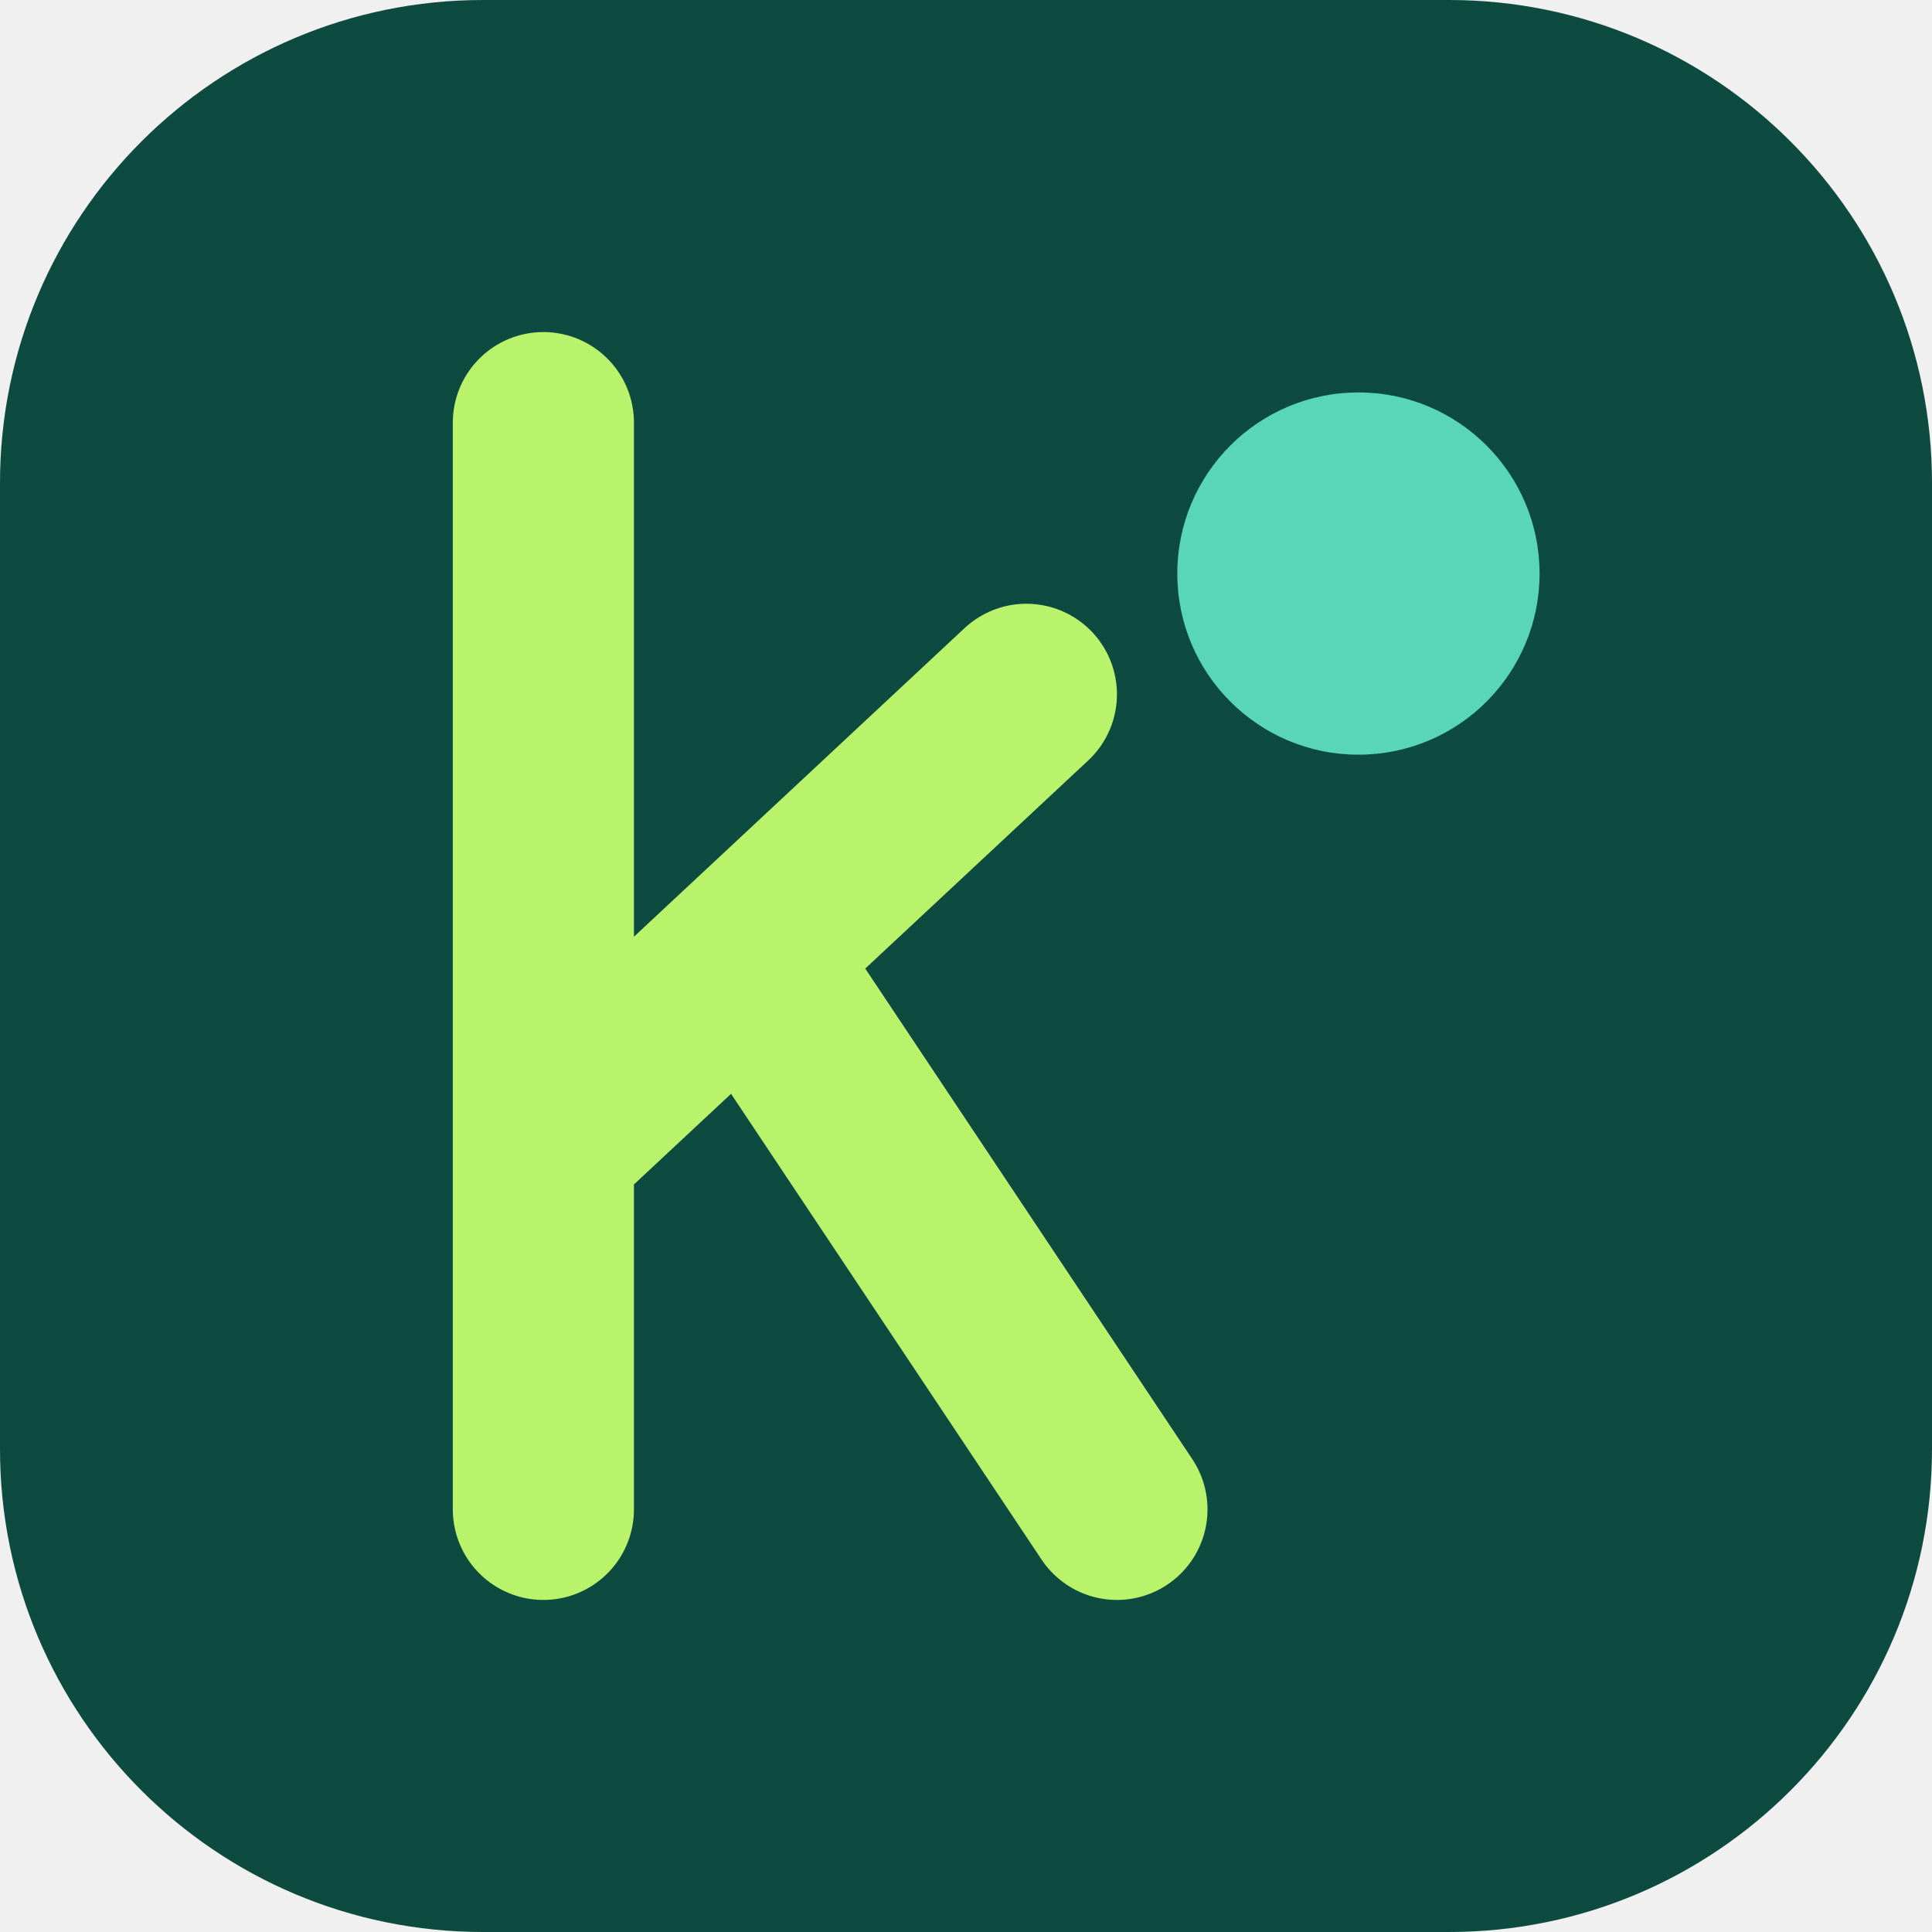
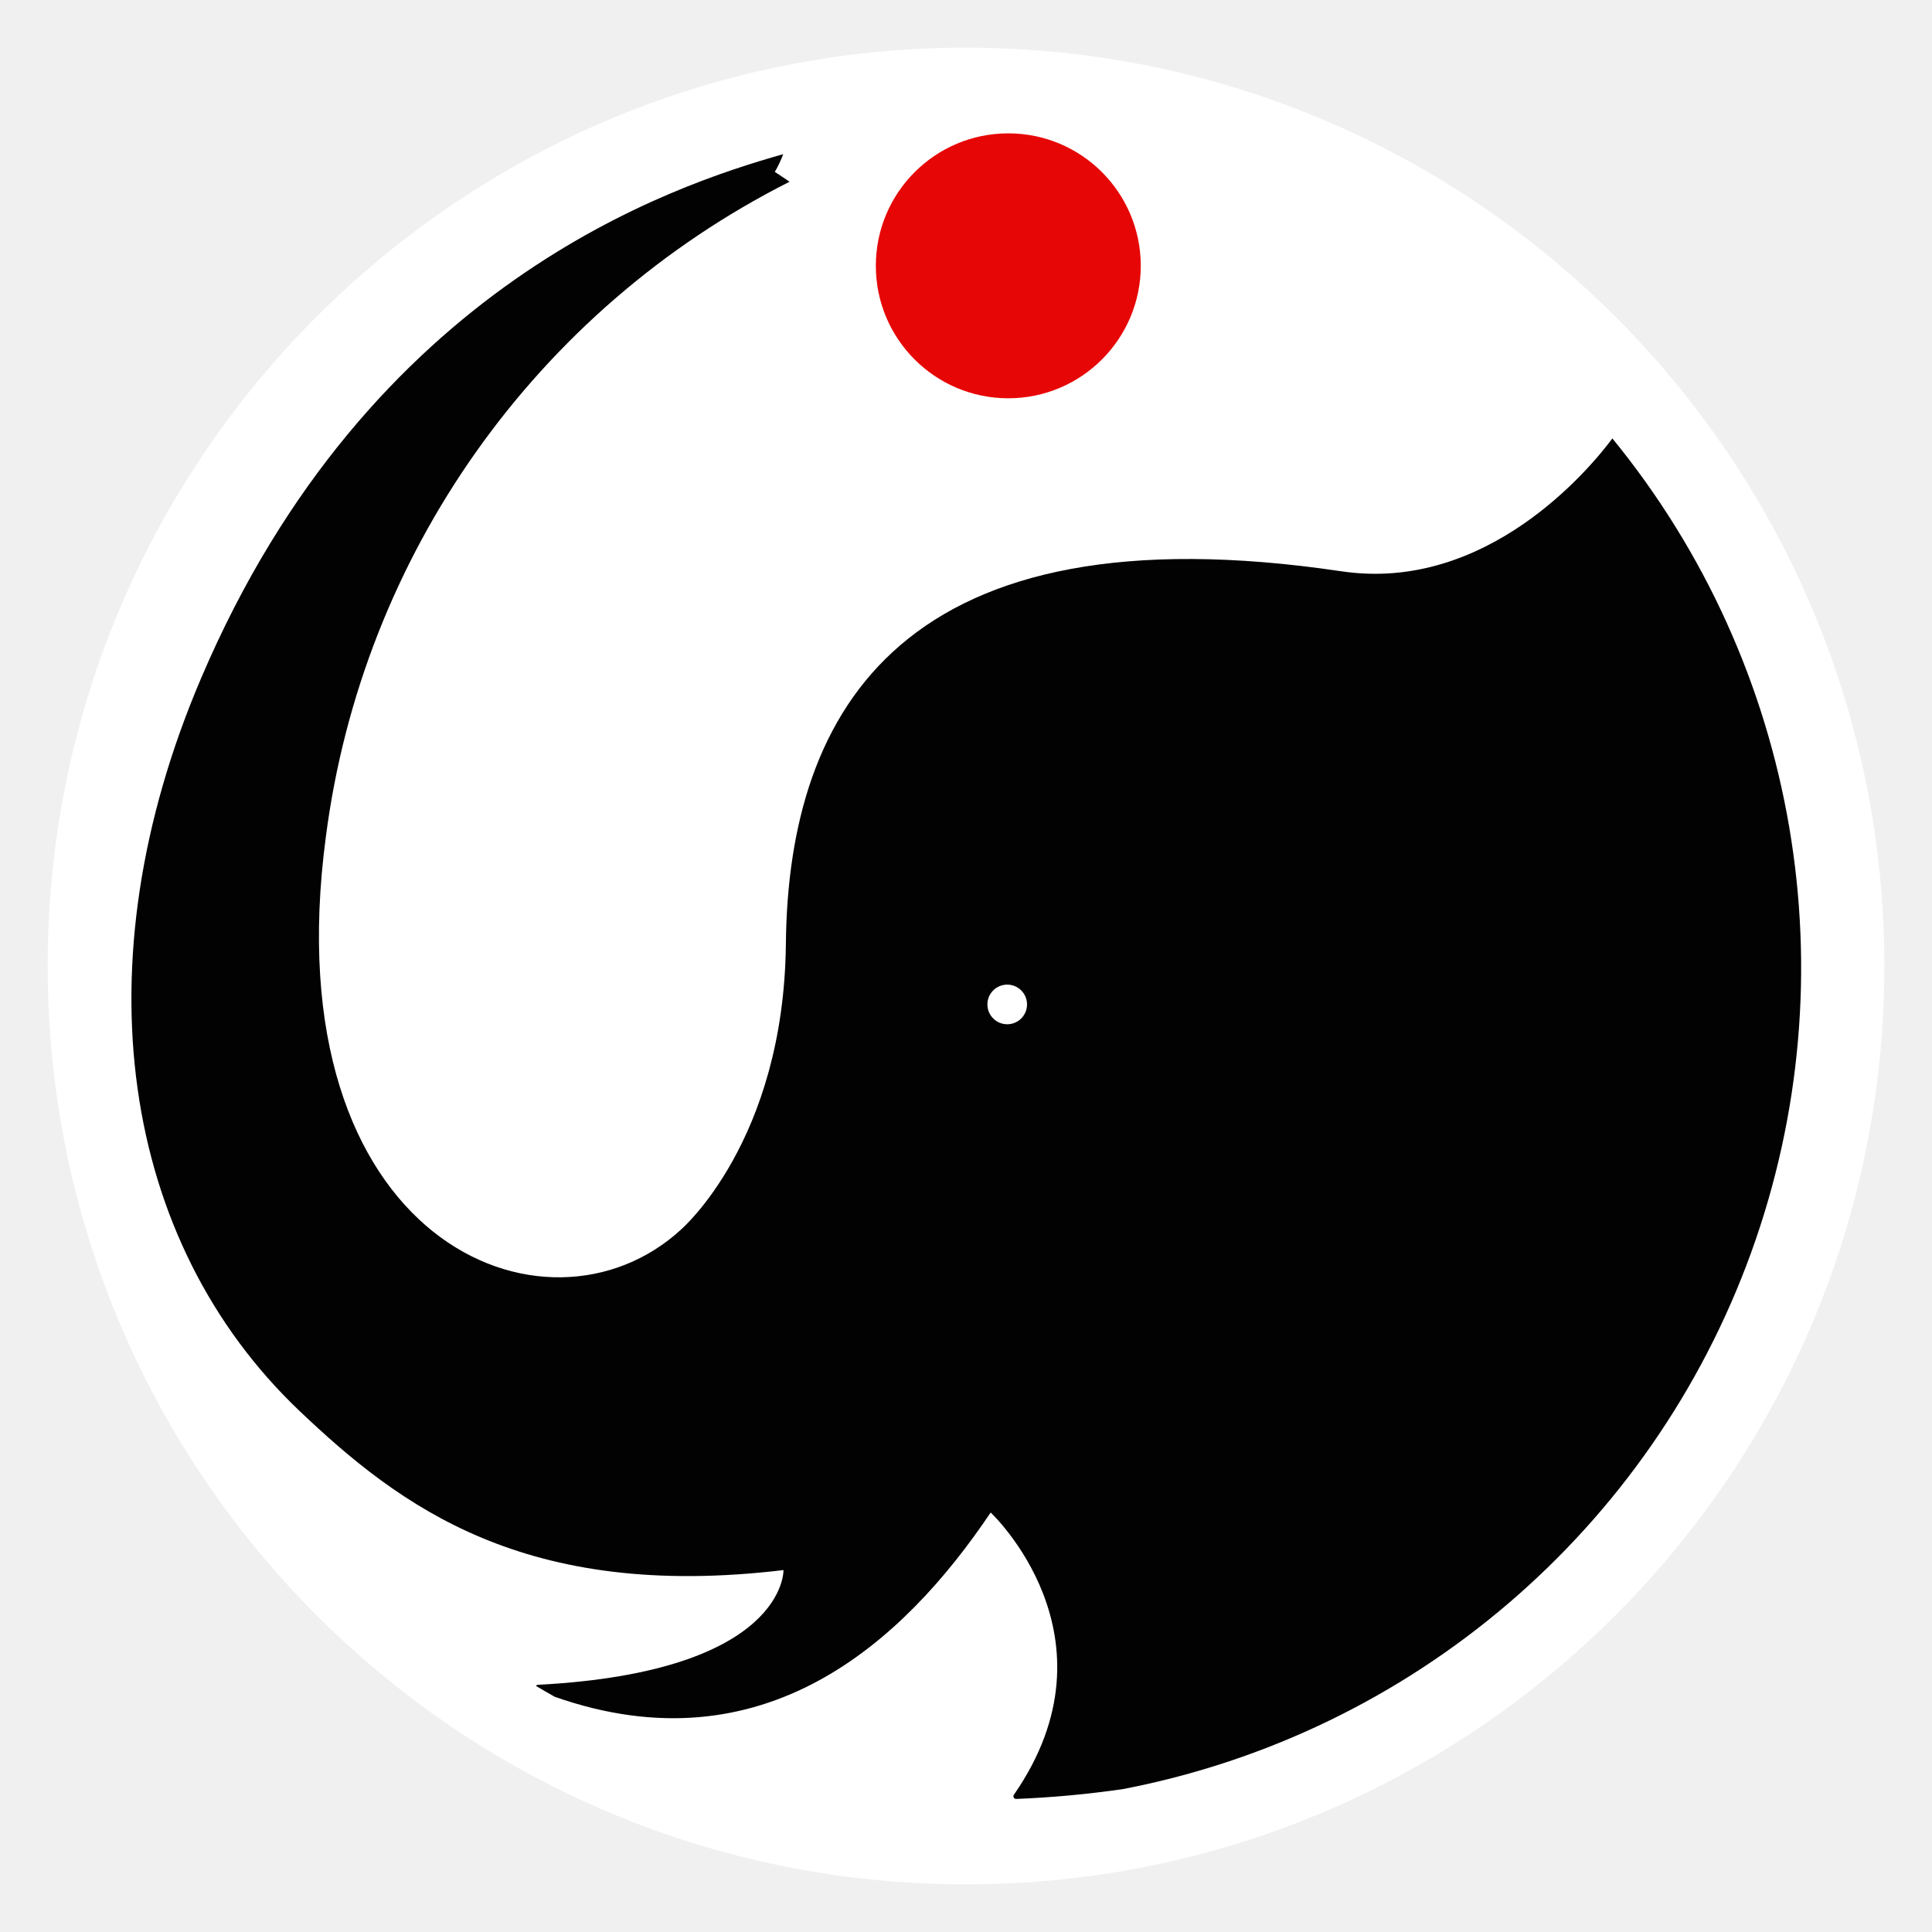
- <svg xmlns="http://www.w3.org/2000/svg" viewBox="0 0 64 64" role="img" aria-labelledby="title">
-   <rect width="64" height="64" rx="16" fill="#0d4b40" />
-   <path d="M18 14v36M19 37l15-14M25 32l12 18" fill="none" stroke="#b9f36b" stroke-width="6" stroke-linecap="round" stroke-linejoin="round" />
-   <circle cx="45" cy="19" r="6" fill="#58d6b5" />
+ <svg xmlns="http://www.w3.org/2000/svg" id="Layer_1" data-name="Layer 1" viewBox="0 0 195 195">
+   <defs>
+     <style>.cls-1,.cls-4{fill:#fff;}.cls-2{fill:#020203;}.cls-3{fill:#e70606;}.cls-3,.cls-4{fill-rule:evenodd;}</style>
+   </defs>
+   <circle class="cls-1" cx="97.5" cy="97.5" r="92.69" />
+   <path class="cls-2" d="M162.74,44.25c-2.23,3-12.65,15.6-27.36,13.41-44.07-6.54-55.82,13.8-56.06,37.6-.2,19.91-10.56,28.81-10.56,28.82-13.55,12.51-41.32,1.28-35.87-39.63a86.49,86.49,0,0,1,46.79-66.1c.06,0-1.48-1-1.48-1a11.07,11.07,0,0,0,.85-1.79C68,18.7,37.28,28.68,20.32,68.4c-12.4,29-8.06,56.91,9.9,74,10.13,9.62,22.72,19.21,48.86,16.07,0,0,.31,10.26-24.77,11.58a.31.31,0,0,0-.22.11c.63.37,1.26.74,1.9,1.1,21.06,7.39,35.19-5.48,44-18.6,0,0,13.4,12.53,2.35,28.48a.27.27,0,0,0,.23.43,103.84,103.84,0,0,0,10.81-1A84.43,84.43,0,0,0,162.74,44.25Z" />
+   <path class="cls-3" d="M115.14,26.83A13.37,13.37,0,1,0,101.77,40.2a13.38,13.38,0,0,0,13.37-13.37" />
+   <path class="cls-4" d="M103.66,101.38a2,2,0,1,0-2,2,2,2,0,0,0,2-2" />
</svg>
